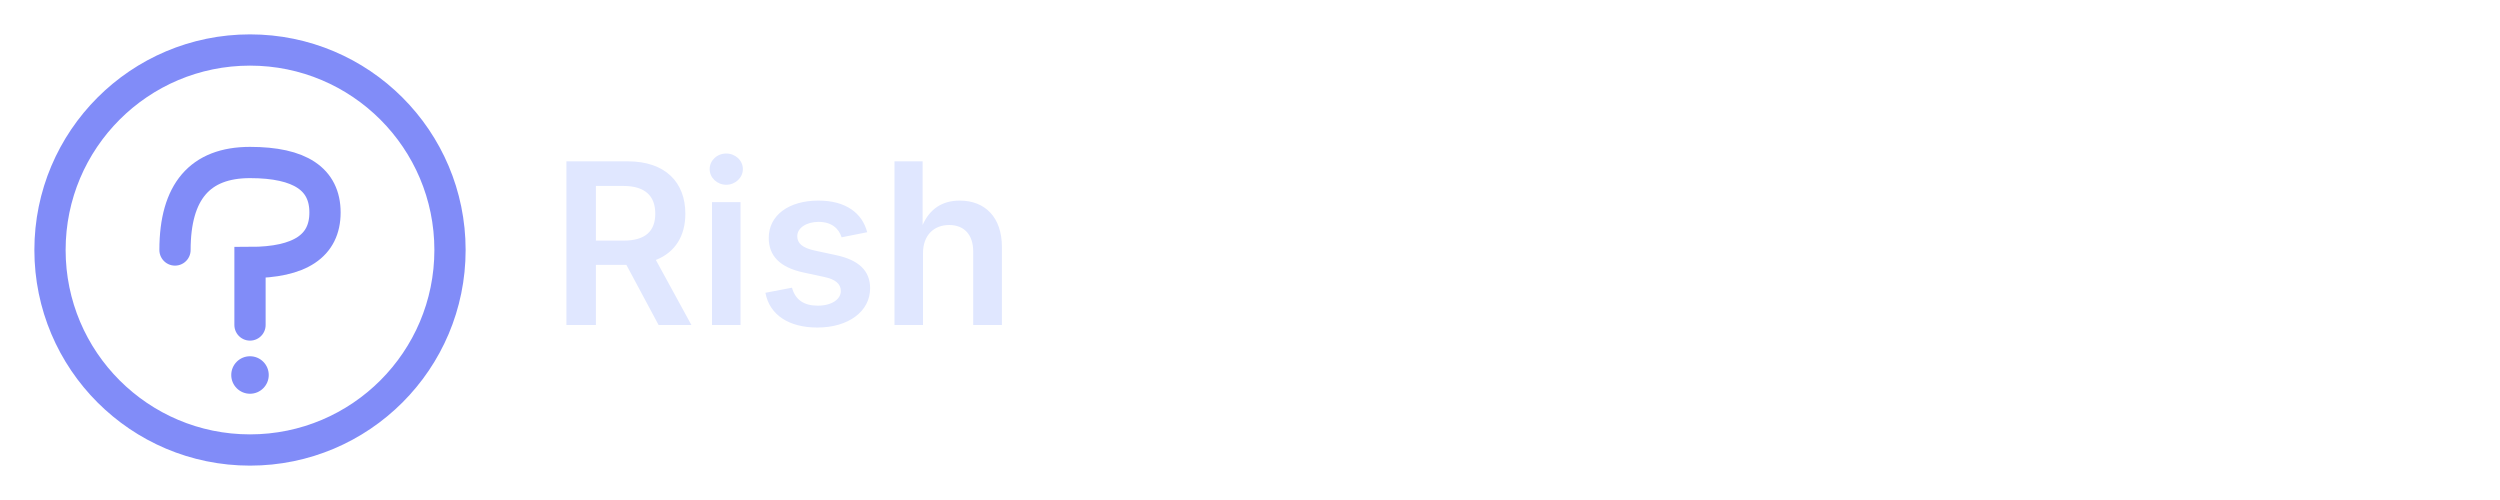
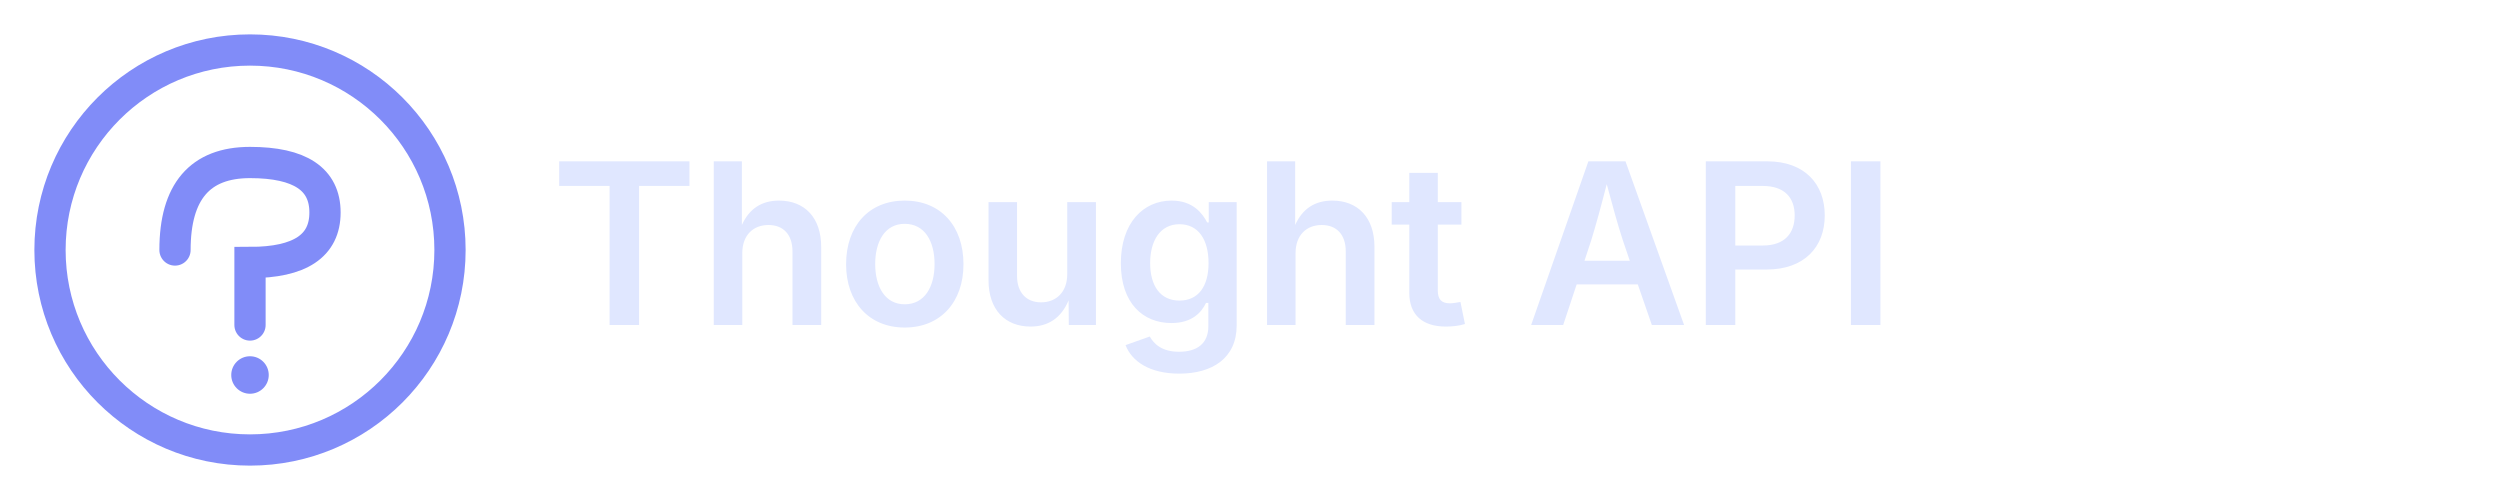
<svg xmlns="http://www.w3.org/2000/svg" viewBox="0 0 200 40" fill="none">
  <circle cx="20" cy="20" r="16" stroke="#818cf8" stroke-width="2.5" fill="none" />
  <path d="M14 20 Q14 13, 20 13 Q26 13, 26 17 Q26 21, 20 21 L20 26" stroke="#818cf8" stroke-width="2.5" stroke-linecap="round" fill="none" />
  <circle cx="20" cy="30" r="1.5" fill="#818cf8" />
-   <text x="44" y="26" font-family="system-ui, -apple-system, sans-serif" font-size="18" font-weight="600" fill="#e0e7ff">Rish</text>
+   <text x="44" y="26" font-family="system-ui, -apple-system, sans-serif" font-size="18" font-weight="600" fill="#e0e7ff">Thought API</text>
</svg>
